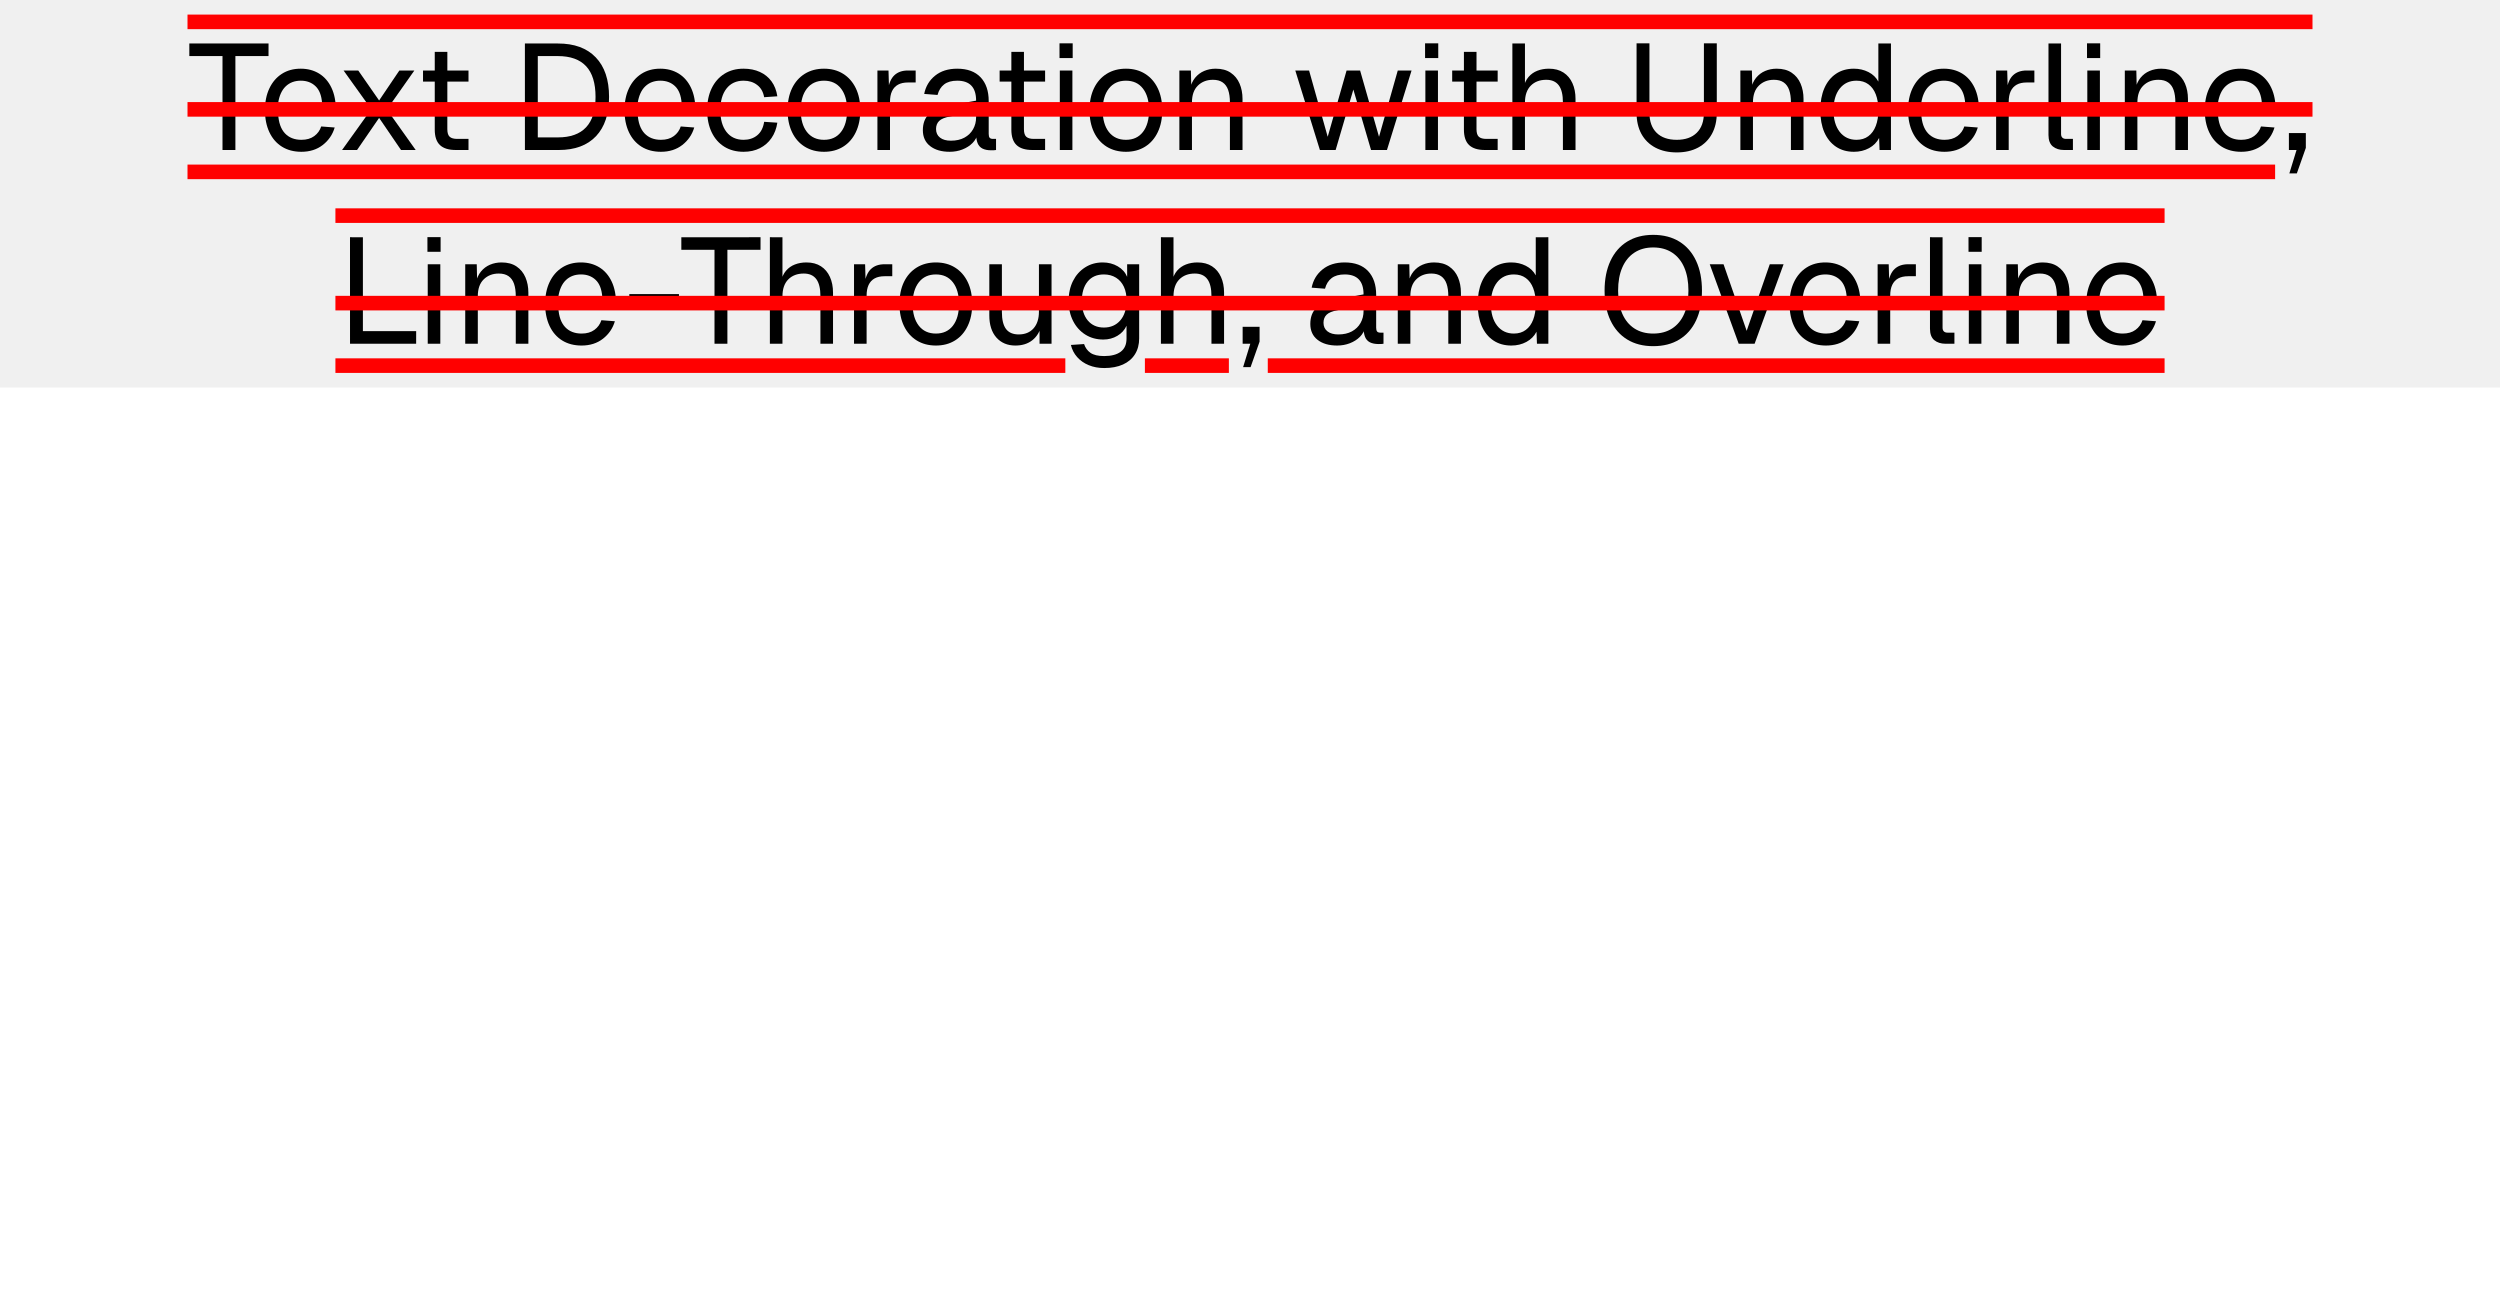
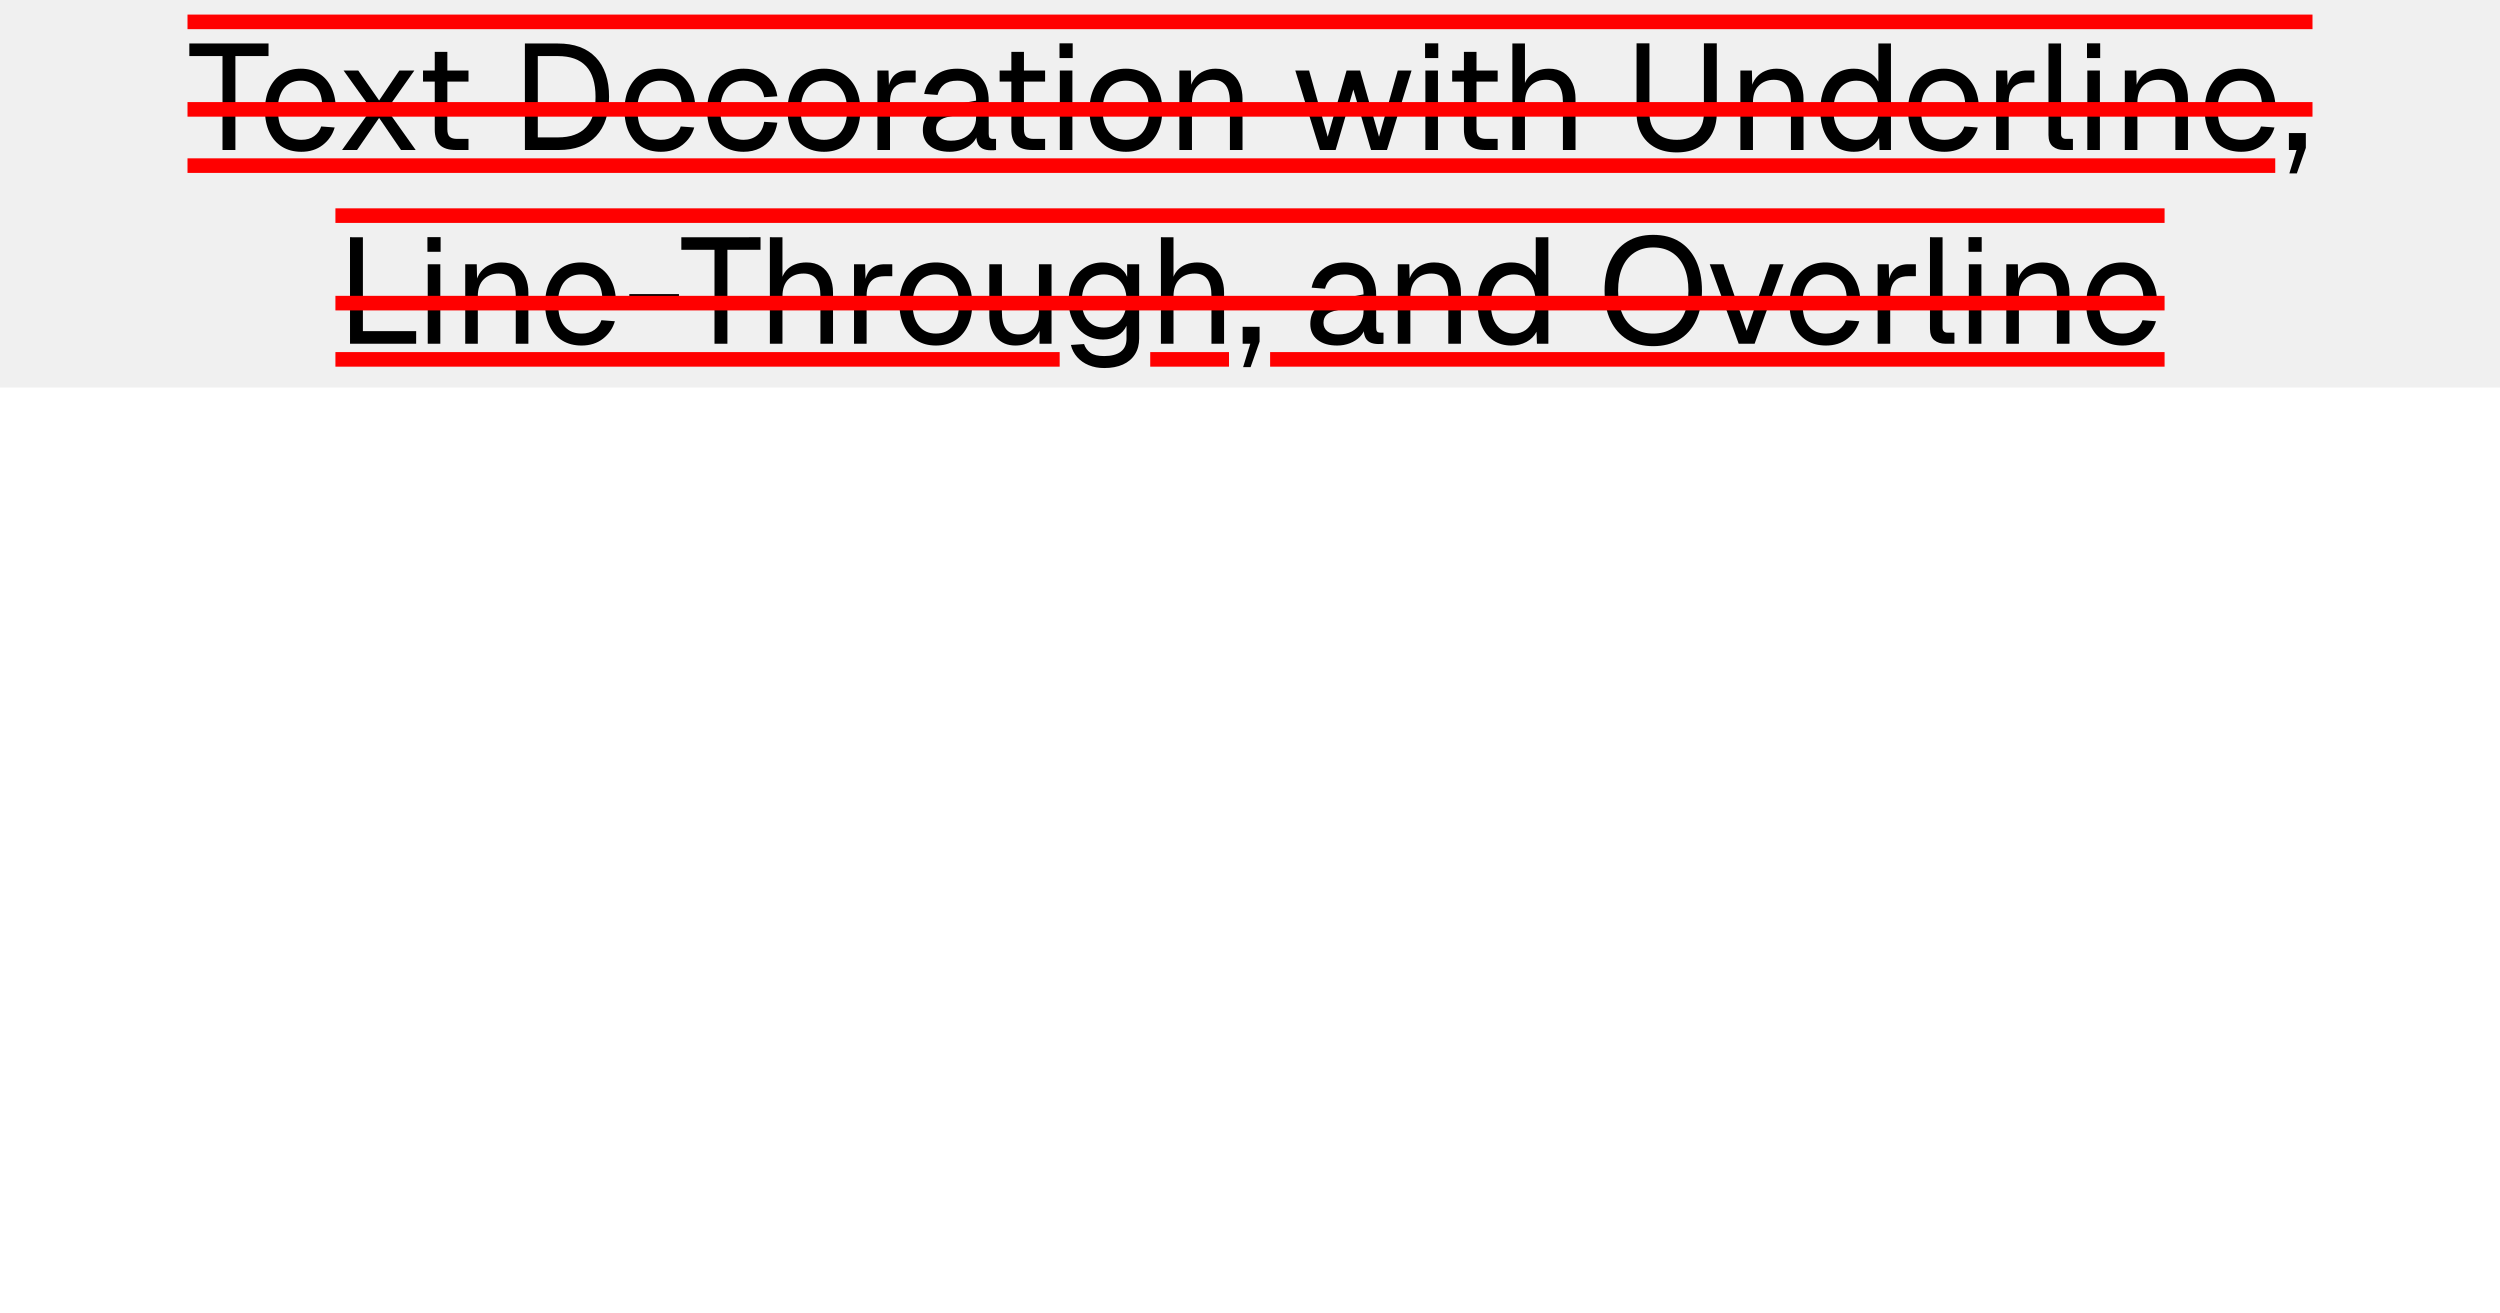
<svg xmlns="http://www.w3.org/2000/svg" width="1200" height="630" viewBox="0 0 1200 630">
  <rect x="0" y="0" width="1200" height="186" fill="#f0f0f0" />
-   <rect x="90" y="79" width="1002.059" height="7" fill="#f00" />
+   <rect x="90" y="76" width="1002.12" height="7" fill="#f00" />
  <rect x="90" y="7" width="1020" height="7" fill="#f00" />
  <g fill="#000">
    <use href="#g0" x="90.02" y="72" />
    <use href="#g1" x="124.01" y="72" />
    <use href="#g2" x="160.8" y="72" />
    <use href="#g3" x="199.1" y="72" />
    <use href="#g4" x="245.33" y="72" />
    <use href="#g1" x="296.59" y="72" />
    <use href="#g5" x="336.26" y="72" />
    <use href="#g6" x="374.86" y="72" />
    <use href="#g7" x="415.39" y="72" />
    <use href="#g8" x="439.8" y="72" />
    <use href="#g3" x="475.87" y="72" />
    <use href="#g9" x="502.94" y="72" />
    <use href="#g6" x="519.79" y="72" />
    <use href="#g10" x="560.33" y="72" />
    <use href="#g11" x="620.16" y="72" />
    <use href="#g9" x="678.41" y="72" />
    <use href="#g3" x="693.1" y="72" />
    <use href="#g12" x="720.17" y="72" />
    <use href="#g13" x="780" y="72" />
    <use href="#g10" x="829.61" y="72" />
    <use href="#g14" x="870.58" y="72" />
    <use href="#g1" x="912.7" y="72" />
    <use href="#g7" x="952.37" y="72" />
    <use href="#g15" x="977.5" y="72" />
    <use href="#g9" x="996.14" y="72" />
    <use href="#g10" x="1014.14" y="72" />
    <use href="#g1" x="1055.11" y="72" />
    <use href="#g16" x="1095.5" y="72" />
  </g>
  <rect x="90" y="49" width="1020" height="7" fill="#f00" />
-   <rect x="161" y="172" width="350.36" height="7" fill="#f00" />
-   <rect x="549.549" y="172" width="40.31" height="7" fill="#f00" />
-   <rect x="608.533" y="172" width="430.467" height="7" fill="#f00" />
+   <rect x="161" y="169" width="347.643" height="7" fill="#f00" />
+   <rect x="552.11" y="169" width="37.81" height="7" fill="#f00" />
+   <rect x="609.659" y="169" width="429.341" height="7" fill="#f00" />
  <rect x="161" y="100" width="878" height="7" fill="#f00" />
  <g fill="#000">
    <use href="#g17" x="161.38" y="165" />
    <use href="#g9" x="199.54" y="165" />
    <use href="#g10" x="217.54" y="165" />
    <use href="#g1" x="258.5" y="165" />
    <use href="#g18" x="298.9" y="165" />
    <use href="#g0" x="326.18" y="165" />
    <use href="#g12" x="363.77" y="165" />
    <use href="#g7" x="404.16" y="165" />
    <use href="#g6" x="428.57" y="165" />
    <use href="#g19" x="469.1" y="165" />
    <use href="#g20" x="509.78" y="165" />
    <use href="#g12" x="551.47" y="165" />
    <use href="#g16" x="593.3" y="165" />
    <use href="#g8" x="625.78" y="165" />
    <use href="#g10" x="665.16" y="165" />
    <use href="#g14" x="706.13" y="165" />
    <use href="#g21" x="766.97" y="165" />
    <use href="#g22" x="819.1" y="165" />
    <use href="#g1" x="855.82" y="165" />
    <use href="#g7" x="895.49" y="165" />
    <use href="#g15" x="920.62" y="165" />
    <use href="#g9" x="939.26" y="165" />
    <use href="#g10" x="957.26" y="165" />
    <use href="#g1" x="998.23" y="165" />
  </g>
  <rect x="161" y="142" width="878" height="7" fill="#f00" />
  <defs>
    <path id="g0" d="M16.78 0v-45.08h-15.92v-6.04l38.02-.01-.01 6.05h-15.9v45.08Z" />
    <path id="g1" d="M20.66.86q-5.39 0-9.32-2.44-3.92-2.45-6.04-6.95t-2.13-10.55q0-6.05 2.13-10.51 2.12-4.47 5.97-6.96t9.1-2.48q4.97 0 8.79 2.34 3.81 2.35 5.93 6.81t2.13 10.86v1.82h-27.72q.36 6.11 3.28 9.22 2.92 3.09 7.88 3.09 3.75 0 6.15-1.77 2.42-1.76 3.36-4.64l6.47.5q-1.5 5.11-5.72 8.39-4.2 3.27-10.26 3.27Zm-11.16-23.39h21.09q-.42-5.55-3.2-8.14-2.76-2.6-7.01-2.6-4.4 0-7.24 2.71t-3.64 8.03Z" />
    <path id="g2" d="M3.39 0l14.03-19.58-13.31-18.58h7.05l10.01 14.39 9.72-14.39h7.2l-13.18 18.72 13.82 19.44h-7.04l-10.52-15.41-10.59 15.41Z" />
    <path id="g3" d="M19.73 0q-5.18 0-7.67-2.38-2.48-2.37-2.48-7.42v-37.29h6.05l-.01 37.15q.01 2.6 1.15 3.61 1.15 1 3.53 1h5.48v5.33Zm-15.78-32.83v-5.33h21.83v5.33Z" />
    <path id="g4" d="M6.63 0l-.01-51.13 15.85.01q11.8-.01 18.17 6.67 6.38 6.65 6.38 18.97 0 12.23-6.27 18.86-6.27 6.62-17.86 6.62Zm6.18-6.05h9.66q9 0 13.53-4.86t4.53-14.57q0-9.88-4.53-14.74t-13.53-4.86h-9.66Z" />
    <path id="g5" d="M20.66.86q-5.32 0-9.25-2.44-3.93-2.45-6.08-6.95t-2.16-10.55q0-6.05 2.16-10.51 2.15-4.47 6.08-6.96t9.25-2.48q4.4 0 7.81 1.56 3.42 1.55 5.58 4.5 2.17 2.94 2.81 7.19l-6.33.44q-.66-3.82-3.33-5.86-2.65-2.07-6.54-2.07-5.25 0-8.21 3.79-2.95 3.78-2.95 10.4t2.95 10.41q2.96 3.78 8.21 3.78 3.89 0 6.54-2.16 2.67-2.17 3.33-6.48l6.33.42q-.64 4.25-2.81 7.39-2.16 3.13-5.58 4.86-3.41 1.72-7.81 1.72Z" />
    <path id="g6" d="M20.66.86q-5.25 0-9.22-2.44-3.96-2.45-6.11-6.95t-2.16-10.55q0-6.12 2.16-10.58t6.11-6.92q3.97-2.45 9.22-2.45 5.26 0 9.18 2.45t6.08 6.92q2.17 4.46 2.17 10.58 0 6.05-2.17 10.55-2.15 4.5-6.08 6.95-3.92 2.44-9.18 2.44Zm0-5.75q5.26 0 8.17-3.78 2.92-3.78 2.92-10.41t-2.92-10.4q-2.91-3.79-8.17-3.79t-8.21 3.79q-2.95 3.78-2.95 10.4t2.95 10.41q2.96 3.78 8.21 3.78Z" />
    <path id="g7" d="M5.77 0v-38.16h5.32l.28 9.64-.57-.21q.72-4.9 3.12-7.16 2.42-2.27 6.46-2.27h3.75v5.75h-3.68q-2.89 0-4.79 1.05t-2.88 3.11q-.97 2.05-.97 5.2v23.05Z" />
    <path id="g8" d="M16.06.86q-5.9 0-9.4-2.74-3.49-2.73-3.49-7.62 0-4.91 2.88-7.7 2.87-2.82 9.14-3.97l13.54-2.52q0-4.83-2.28-7.2-2.26-2.38-6.79-2.38-3.96 0-6.27 1.77-2.3 1.77-3.17 5.08l-6.41-.5q1.08-5.41 5.22-8.75 4.14-3.36 10.63-3.36 7.34 0 11.23 4.14t3.89 11.42v15.77q0 1.29.47 1.84.47.53 1.55.53h1.5v5.33q-.28.08-.94.11-.64.03-1.36.03-2.59 0-4.22-.83-1.61-.83-2.33-2.59t-.72-4.64l.72.14q-.51 2.45-2.45 4.44-1.94 1.96-4.83 3.09-2.87 1.11-6.11 1.11Zm.57-5.33q3.82 0 6.51-1.47 2.7-1.48 4.14-4.03 1.45-2.56 1.45-5.73v-2.74l-12.39 2.32q-3.89.71-5.37 2.2-1.47 1.47-1.47 3.84 0 2.66 1.91 4.14t5.22 1.47Z" />
    <path id="g9" d="M5.77 0v-38.16h6.04v38.16Zm-.14-44.14-.01-7.05h6.33v7.05Z" />
    <path id="g10" d="M5.77 0v-38.16h5.53l.22 9.72-.72-.65q.72-3.38 2.51-5.57 1.81-2.2 4.36-3.28 2.56-1.09 5.52-1.09 4.39 0 7.23 1.95 2.85 1.94 4.25 5.22t1.41 7.31v24.55h-6.05v-22.83q0-3.53-.83-5.94t-2.64-3.67q-1.79-1.26-4.67-1.26-4.39 0-7.23 2.78-2.85 2.76-2.85 8.09v22.83Z" />
    <path id="g11" d="M13.39 0l-11.81-38.16h6.62l8.94 31.82 9.06-31.82h6.49l9.08 31.82 9-31.82h6.62l-11.81 38.16h-7.64l-8.49-29.02-8.5 29.02Z" />
    <path id="g12" d="M5.77 0v-51.13l6.04.01v21.39l-.72-.15q.72-3.17 2.44-5.18 1.74-2.02 4.25-2.99 2.52-.98 5.55-.98 4.11 0 6.95 1.84t4.31 5.11q1.49 3.28 1.49 7.53v24.55h-6.05v-22.83q0-5.55-1.98-8.2-1.99-2.67-6.02-2.67-4.61 0-7.42 2.81-2.8 2.81-2.8 8.14v22.75Z" />
    <path id="g13" d="M24.84 1.16q-5.9 0-10.26-2.3-4.36-2.31-6.71-6.59-2.32-4.3-2.32-10.13v-33.33h6.18v33.33q0 6.2 3.43 9.59 3.42 3.38 9.68 3.38 6.19 0 9.61-3.38t3.42-9.59l.01-33.33h6.18v33.33q0 5.83-2.34 10.13-2.33 4.28-6.66 6.59-4.31 2.3-10.22 2.3Z" />
    <path id="g14" d="M19.3.86q-4.97 0-8.61-2.44-3.63-2.45-5.58-6.9-1.94-4.47-1.94-10.6t1.94-10.58q1.95-4.47 5.58-6.92t8.61-2.45q3.81 0 6.98 1.62t4.75 4.58v-18.29l6.05-.01v51.13h-5.47l-.22-5.77q-1.58 3.11-4.83 4.88-3.23 1.75-7.26 1.75Zm1.22-5.75q3.39 0 5.71-1.74 2.35-1.73 3.57-4.93 1.23-3.21 1.23-7.52 0-4.47-1.23-7.62-1.22-3.17-3.57-4.86-2.32-1.71-5.71-1.71-5.04 0-8.04 3.79-2.98 3.78-2.98 10.4 0 6.55 2.98 10.38 3 3.81 8.04 3.81Z" />
    <path id="g15" d="M13.25 0q-3.31 0-5.41-1.72-2.07-1.73-2.07-5.48v-43.93l6.04.01v43.42q0 1.15.61 1.76t1.77.61h3.31v5.33Z" />
    <path id="g16" d="M3.39 11.23l3.45-11.23h-3.67v-8.14h8.13v7.12l-4.32 12.25Z" />
    <path id="g17" d="M6.63 0l-.01-51.13 6.19.01v48.25l-3.09-3.18h28.66l-.01 6.05Z" />
    <path id="g18" d="M3.17-18.14v-5.69h23.83v5.69Z" />
    <path id="g19" d="M18.28.86q-5.69 0-9.11-3.84-3.4-3.86-3.4-10.63v-24.55h6.04v22.89q0 5.55 1.97 8.18 1.99 2.62 6.1 2.62 4.53 0 7.12-2.91t2.59-8.03v-22.75h6.05v38.16h-5.76v-9.44l.93.52q-1.15 4.67-4.39 7.23-3.23 2.55-8.14 2.55Z" />
    <path id="g20" d="M20.23 11.66q-4.1 0-7.42-1.38-3.31-1.36-5.54-3.87t-3.02-5.83l6.33-.44q.87 2.67 3.06 4.22 2.2 1.55 6.59 1.55 5.19 0 7.96-2.1 2.76-2.08 2.76-6.26v-6.19q-1.36 3.03-4.39 4.83-3.01 1.79-6.76 1.79-4.83 0-8.61-2.37-3.77-2.38-5.89-6.55-2.13-4.19-2.13-9.58 0-5.46 2.08-9.6 2.09-4.15 5.8-6.52 3.72-2.39 8.47-2.39 4.03 0 7.23 1.87t4.5 5.05v-6.05h5.77v35.57q0 4.47-2.04 7.67-2.01 3.2-5.76 4.89-3.74 1.69-8.99 1.69Zm-.14-19.44q4.89 0 7.85-3.41t3.01-9.33q.08-3.96-1.25-6.81t-3.81-4.39-5.8-1.55q-5.04 0-7.82 3.43-2.77 3.42-2.77 9.32 0 5.91 2.84 9.33 2.85 3.41 7.75 3.41Z" />
    <path id="g21" d="M26.56 1.16q-7.26 0-12.48-3.21t-8.03-9.17q-2.82-5.98-2.82-14.26t2.82-14.3q2.81-6.02 8.03-9.25t12.48-3.24q7.35 0 12.57 3.24t8.03 9.25 2.81 14.3q0 8.28-2.81 14.26-2.8 5.97-8.04 9.17-5.21 3.21-12.56 3.21Zm0-6.05q5.33 0 9.11-2.45t5.8-7.07q2.01-4.61 2.01-11.07 0-6.49-2.01-11.13t-5.8-7.12q-3.78-2.49-9.11-2.49-5.25 0-9.03 2.49-3.78 2.48-5.8 7.12t-2.01 11.13q0 6.46 2.01 11.07 2.02 4.61 5.8 7.07 3.78 2.45 9.03 2.45Z" />
    <path id="g22" d="M15.48 0l-13.9-38.16h6.62l11.1 31.97 11.09-31.97h6.63l-13.91 38.16Z" />
  </defs>
</svg>
